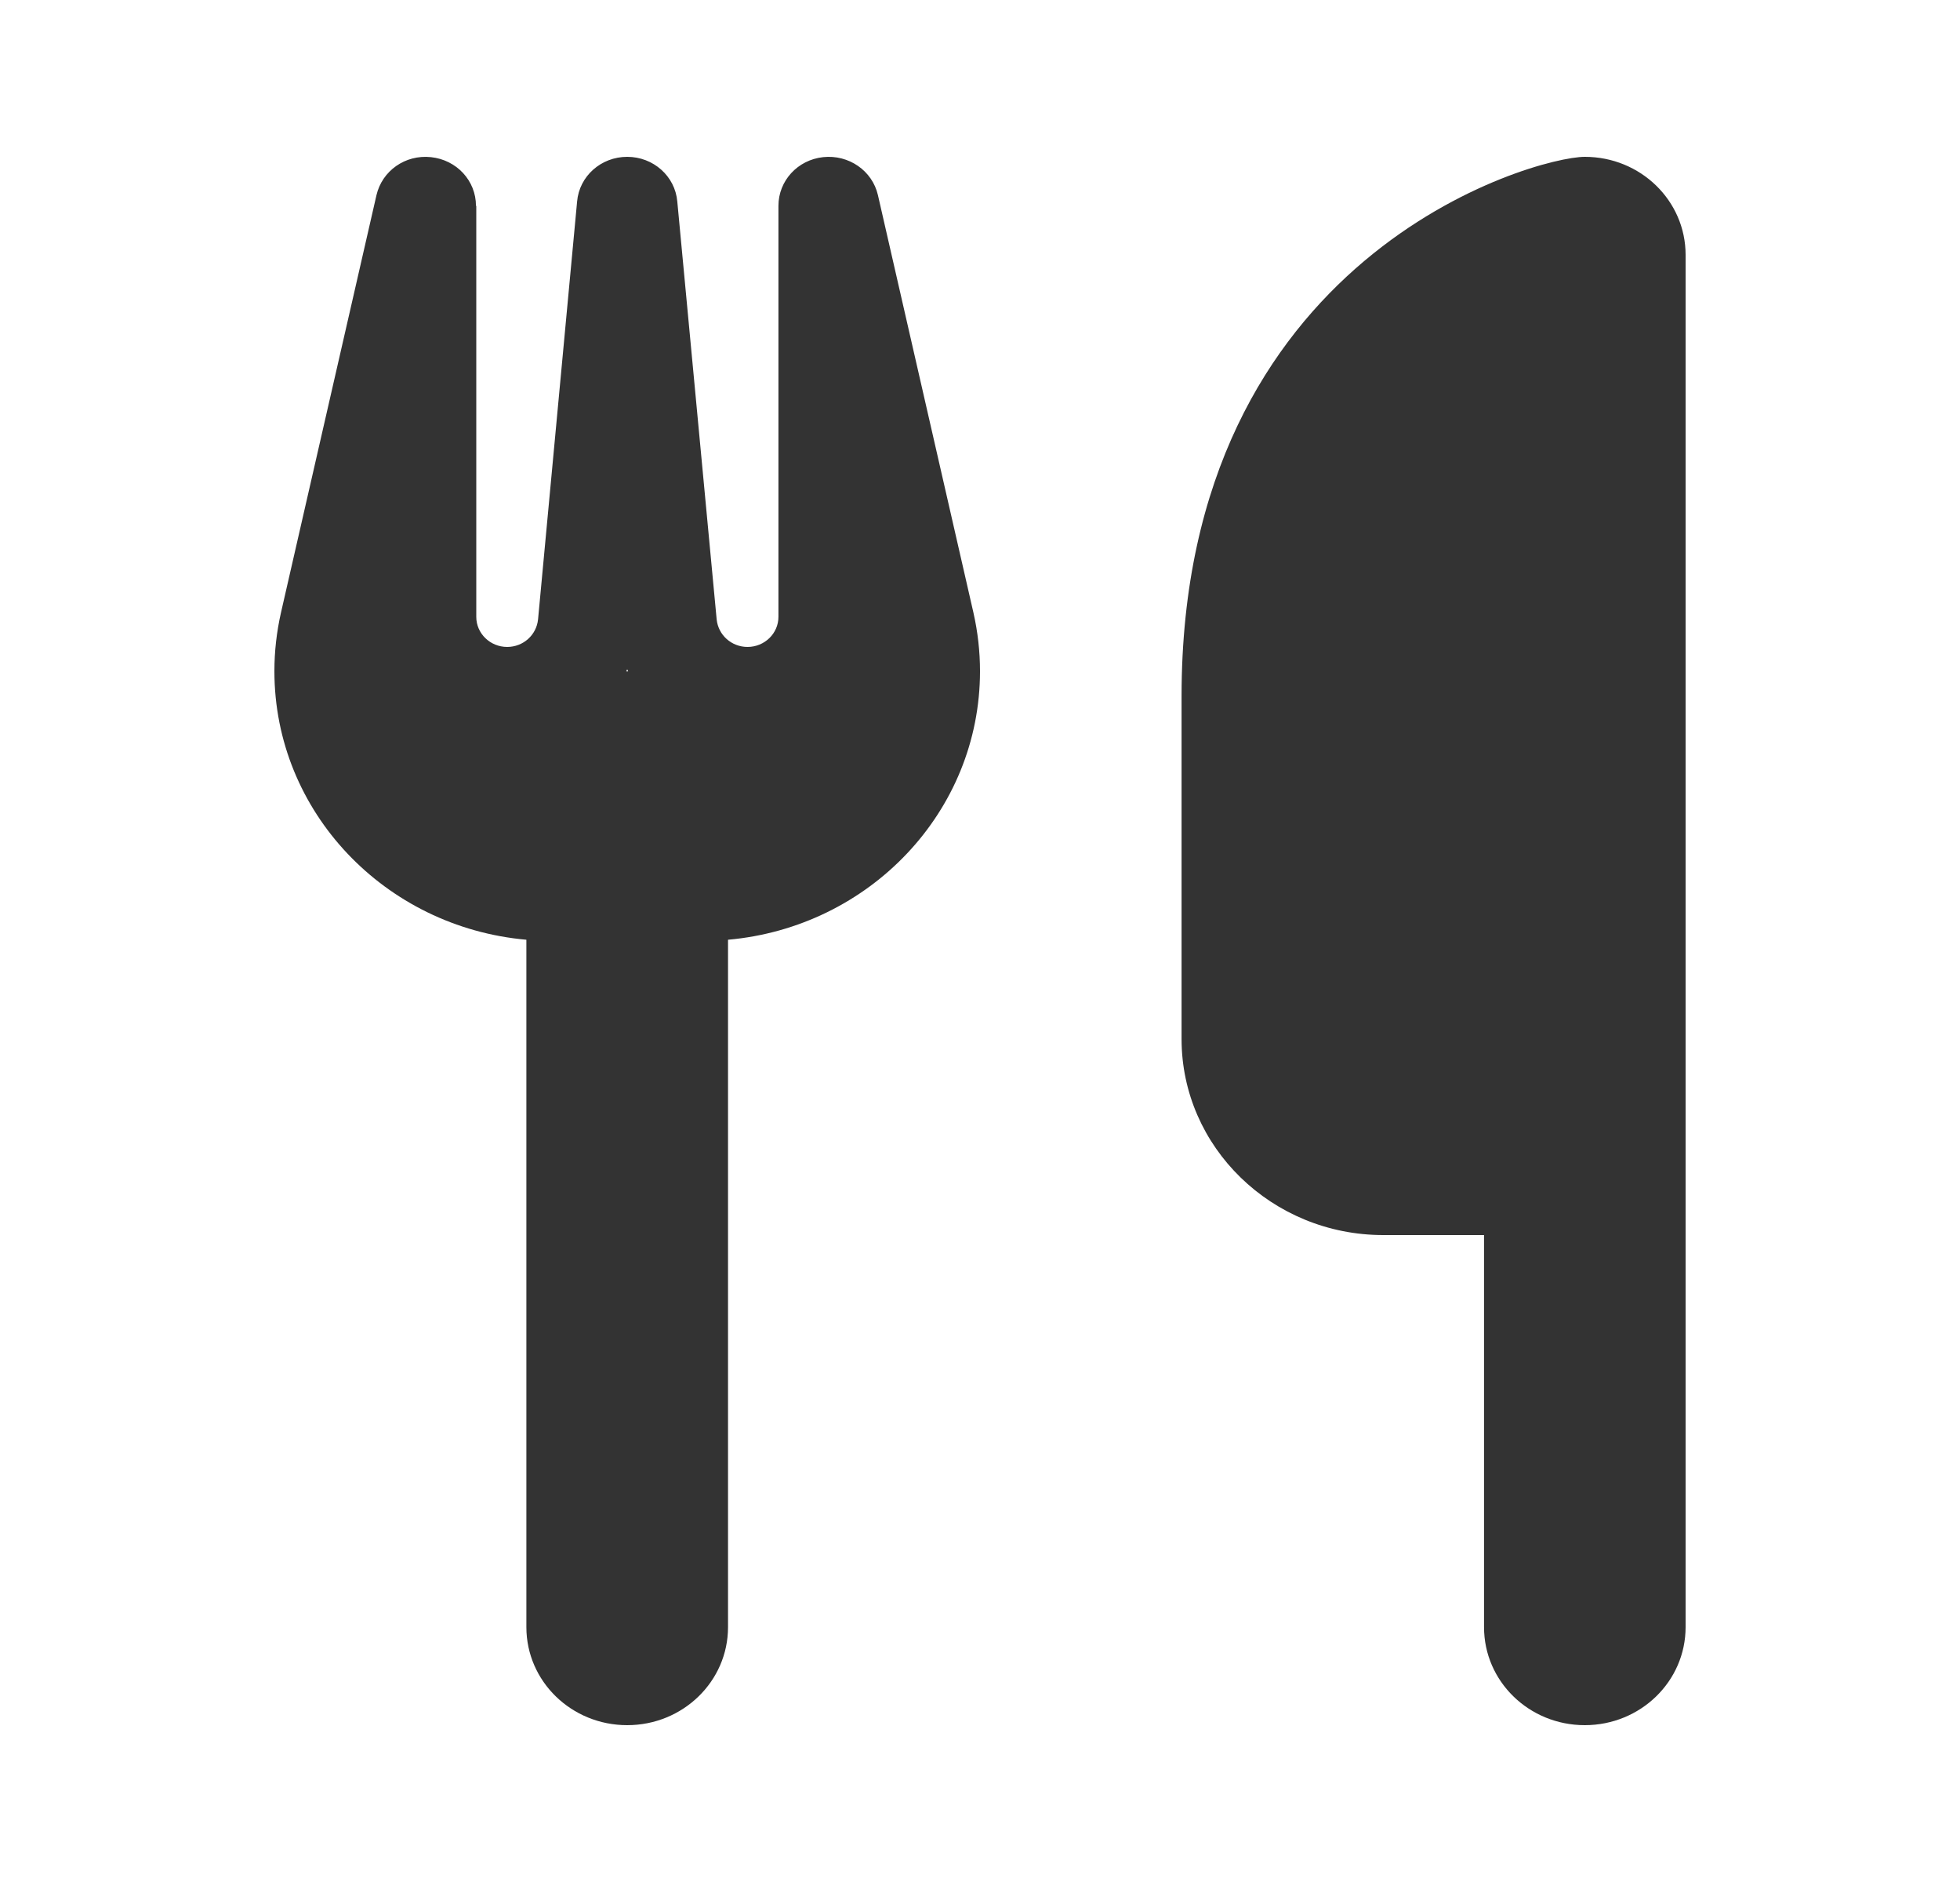
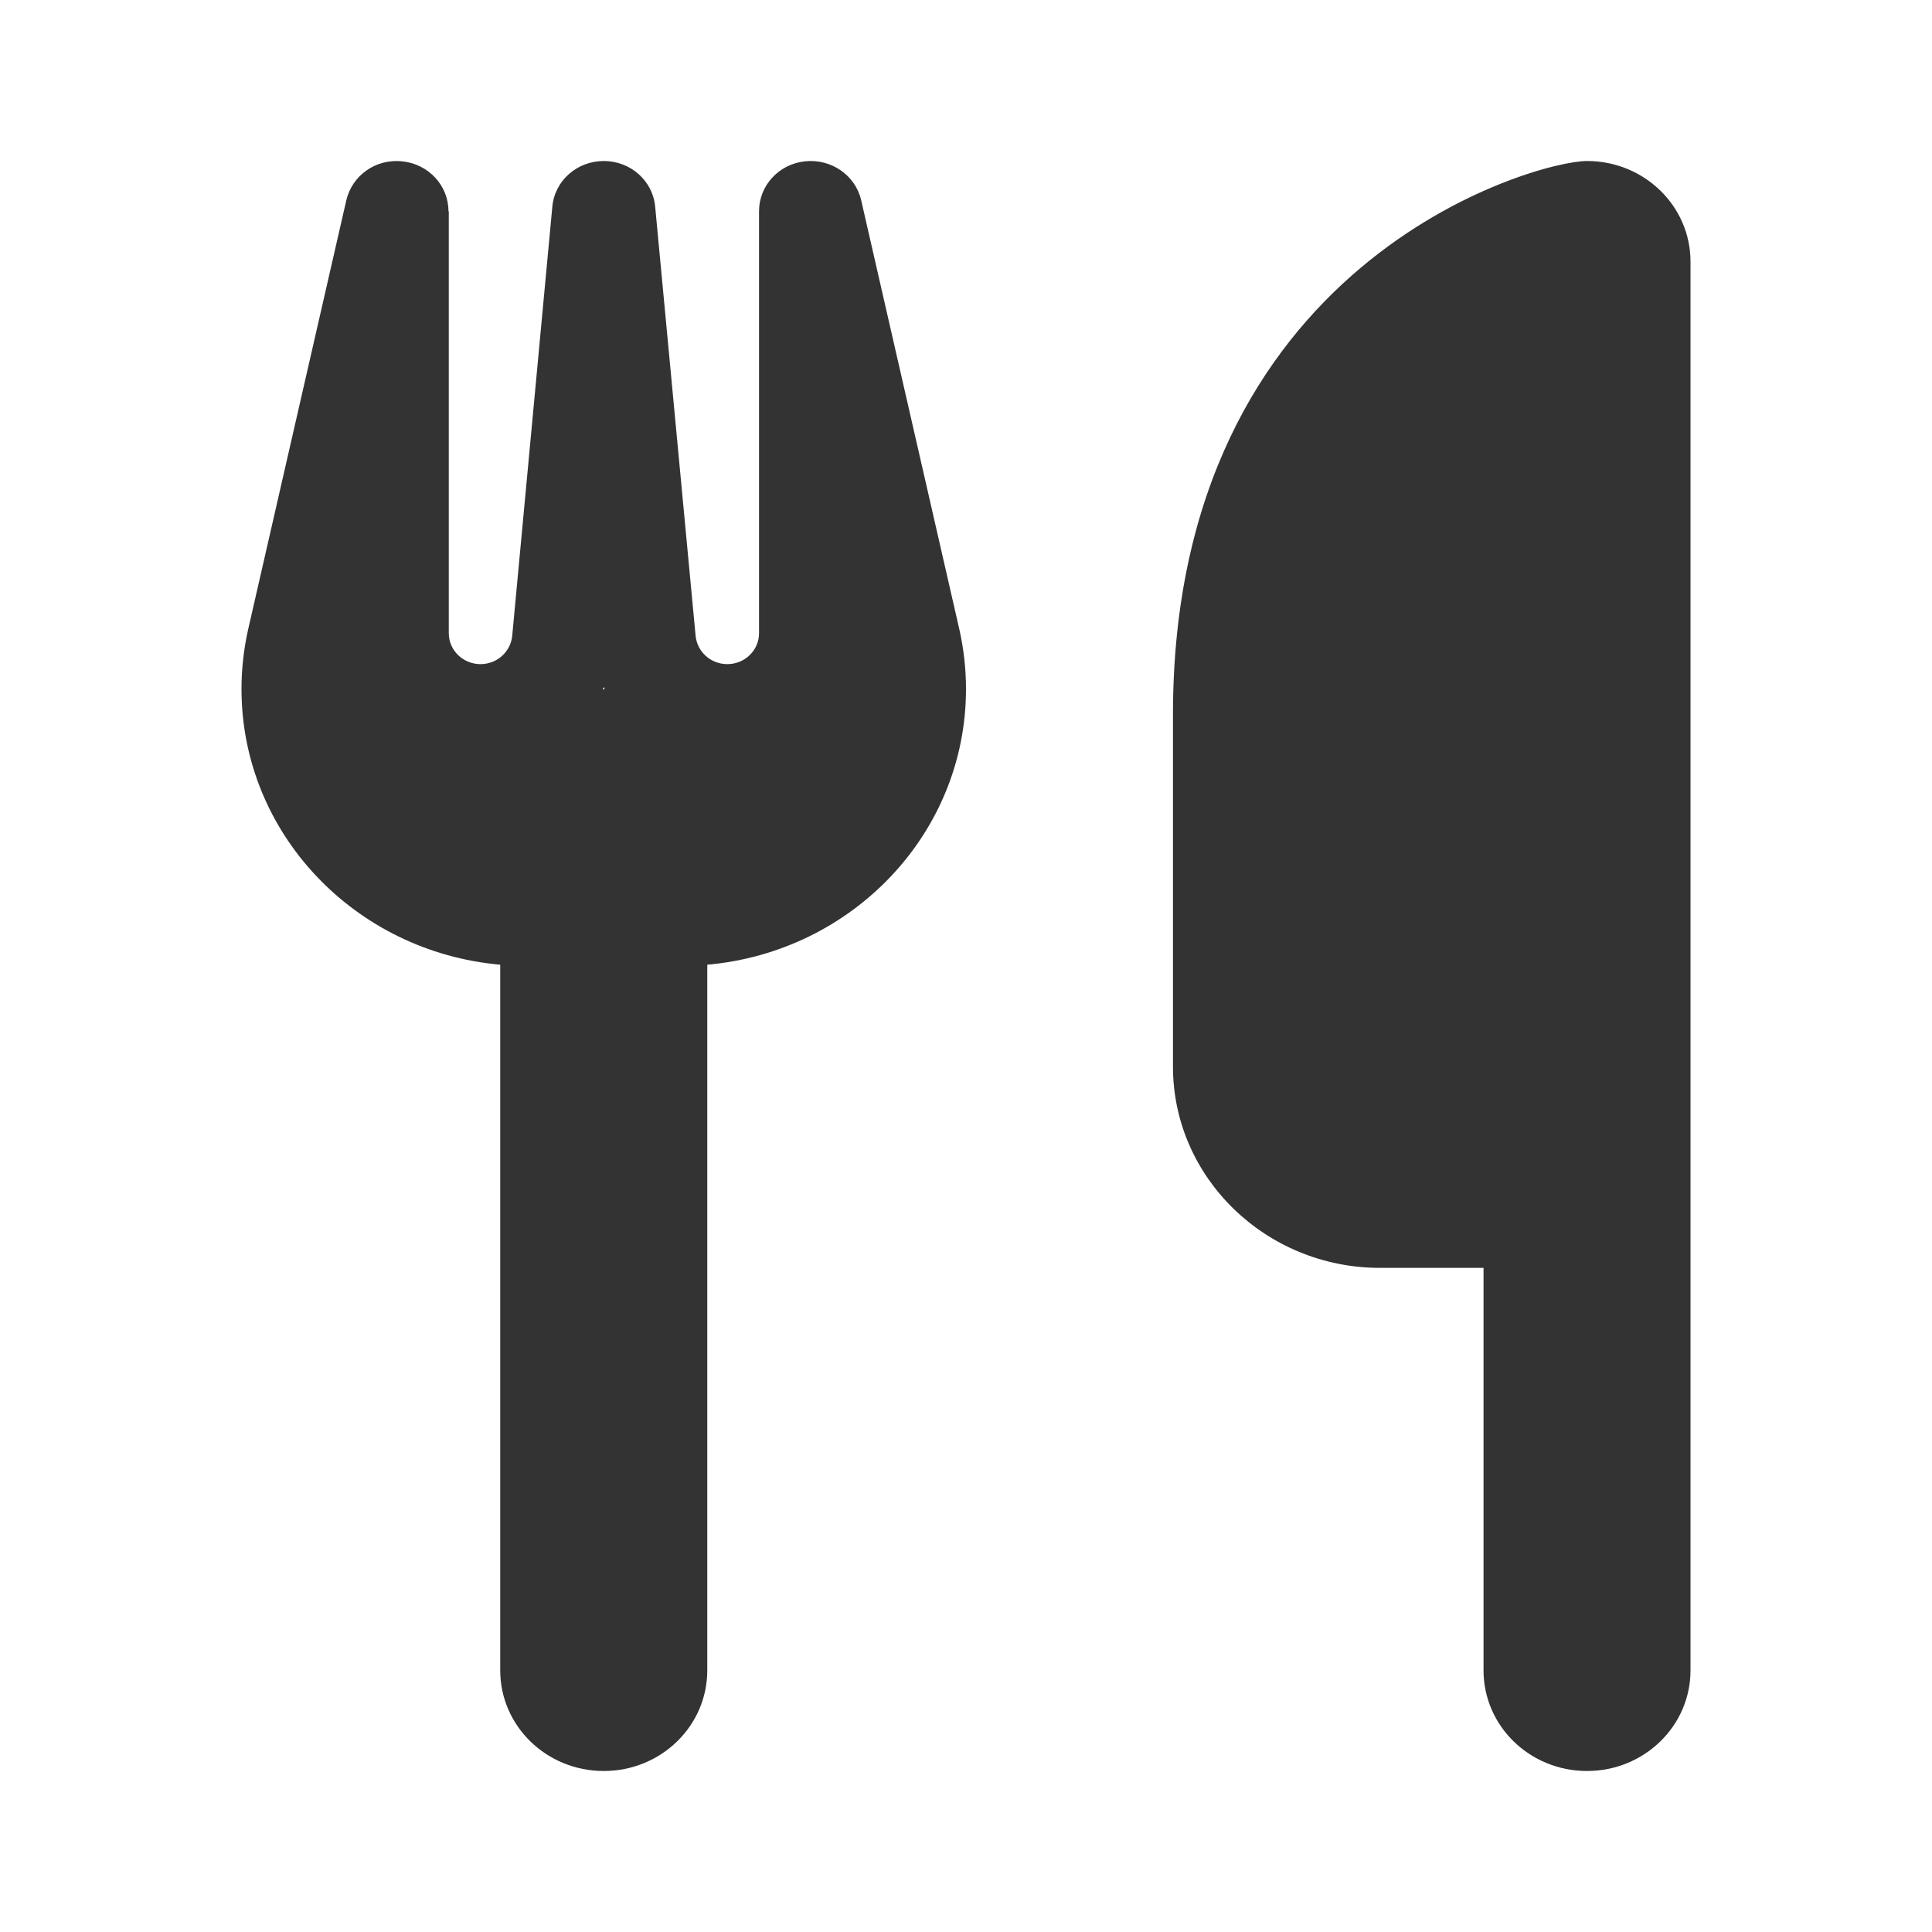
- <svg xmlns="http://www.w3.org/2000/svg" width="25" height="24" viewBox="0 0 25 24" fill="none">
+ <svg xmlns="http://www.w3.org/2000/svg" width="24" height="24" viewBox="0 0 24 24" fill="none">
  <g id="WA.Restaurantes">
-     <path id="Icon" d="M20.214 2C19.571 2 15.071 3.25 15.071 8.875V13.25C15.071 14.629 16.225 15.75 17.643 15.75H18.929V20.75C18.929 21.441 19.503 22 20.214 22C20.925 22 21.5 21.441 21.5 20.75V15.75V11.375V3.25C21.5 2.559 20.925 2 20.214 2ZM6.071 2.625C6.071 2.305 5.826 2.039 5.497 2.004C5.167 1.969 4.874 2.18 4.802 2.488L3.584 7.812C3.528 8.059 3.5 8.309 3.5 8.559C3.5 10.352 4.91 11.824 6.714 11.984V20.75C6.714 21.441 7.289 22 8 22C8.711 22 9.286 21.441 9.286 20.75V11.984C11.09 11.824 12.5 10.352 12.5 8.559C12.5 8.309 12.472 8.059 12.416 7.812L11.198 2.488C11.126 2.176 10.825 1.969 10.499 2.004C10.174 2.039 9.929 2.305 9.929 2.625V7.867C9.929 8.078 9.752 8.25 9.535 8.25C9.33 8.25 9.161 8.098 9.141 7.898L8.639 2.57C8.611 2.246 8.333 2 8 2C7.667 2 7.389 2.246 7.361 2.57L6.863 7.898C6.843 8.098 6.674 8.25 6.469 8.25C6.252 8.25 6.075 8.078 6.075 7.867V2.625H6.071ZM8.012 8.562H8H7.988L8 8.535L8.012 8.562Z" fill="#333333" />
+     <path id="Icon" d="M19.714 2C19.071 2 14.571 3.25 14.571 8.875V13.25C14.571 14.629 15.725 15.75 17.143 15.75H18.429V20.75C18.429 21.441 19.003 22 19.714 22C20.425 22 21 21.441 21 20.75V15.75V11.375V3.25C21 2.559 20.425 2 19.714 2ZM5.571 2.625C5.571 2.305 5.326 2.039 4.997 2.004C4.667 1.969 4.374 2.18 4.302 2.488L3.084 7.812C3.028 8.059 3 8.309 3 8.559C3 10.352 4.41 11.824 6.214 11.984V20.75C6.214 21.441 6.789 22 7.5 22C8.211 22 8.786 21.441 8.786 20.75V11.984C10.59 11.824 12 10.352 12 8.559C12 8.309 11.972 8.059 11.916 7.812L10.698 2.488C10.626 2.176 10.325 1.969 9.999 2.004C9.674 2.039 9.429 2.305 9.429 2.625V7.867C9.429 8.078 9.252 8.25 9.035 8.25C8.83 8.25 8.661 8.098 8.641 7.898L8.139 2.57C8.111 2.246 7.833 2 7.5 2C7.167 2 6.889 2.246 6.861 2.57L6.363 7.898C6.343 8.098 6.174 8.25 5.969 8.25C5.752 8.25 5.575 8.078 5.575 7.867V2.625H5.571ZM7.512 8.562H7.5H7.488L7.5 8.535L7.512 8.562Z" fill="#333333" />
  </g>
</svg>
